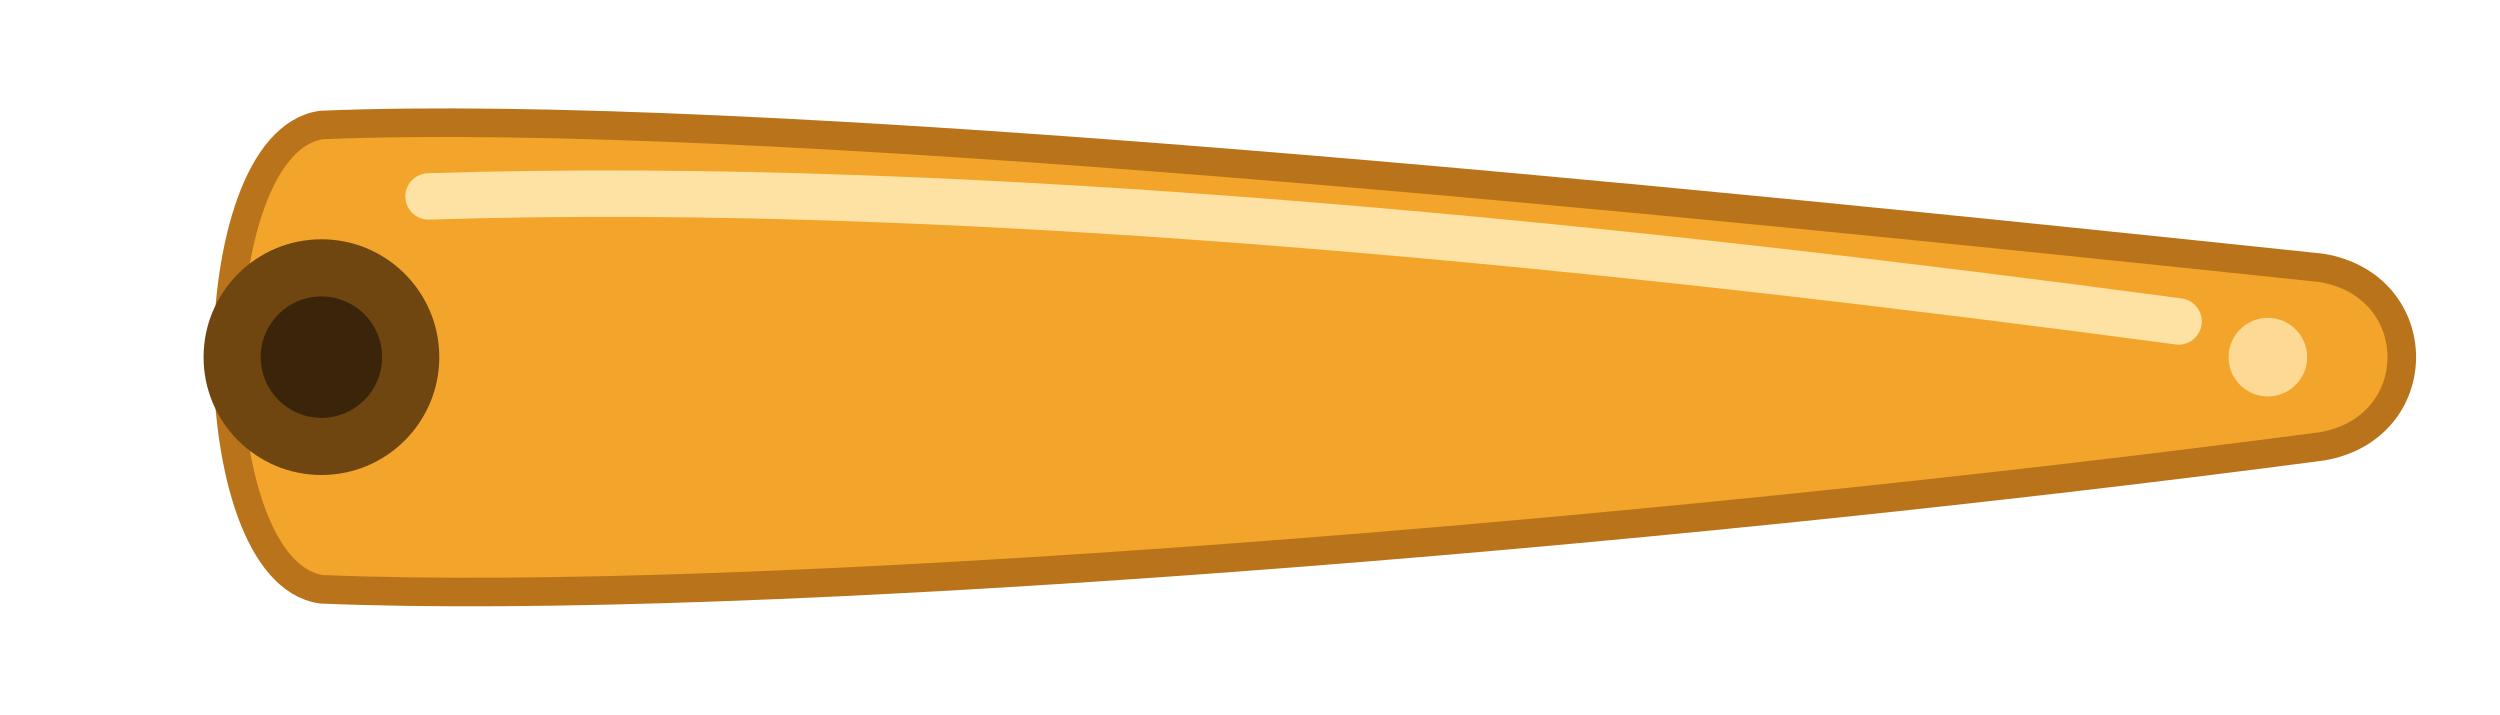
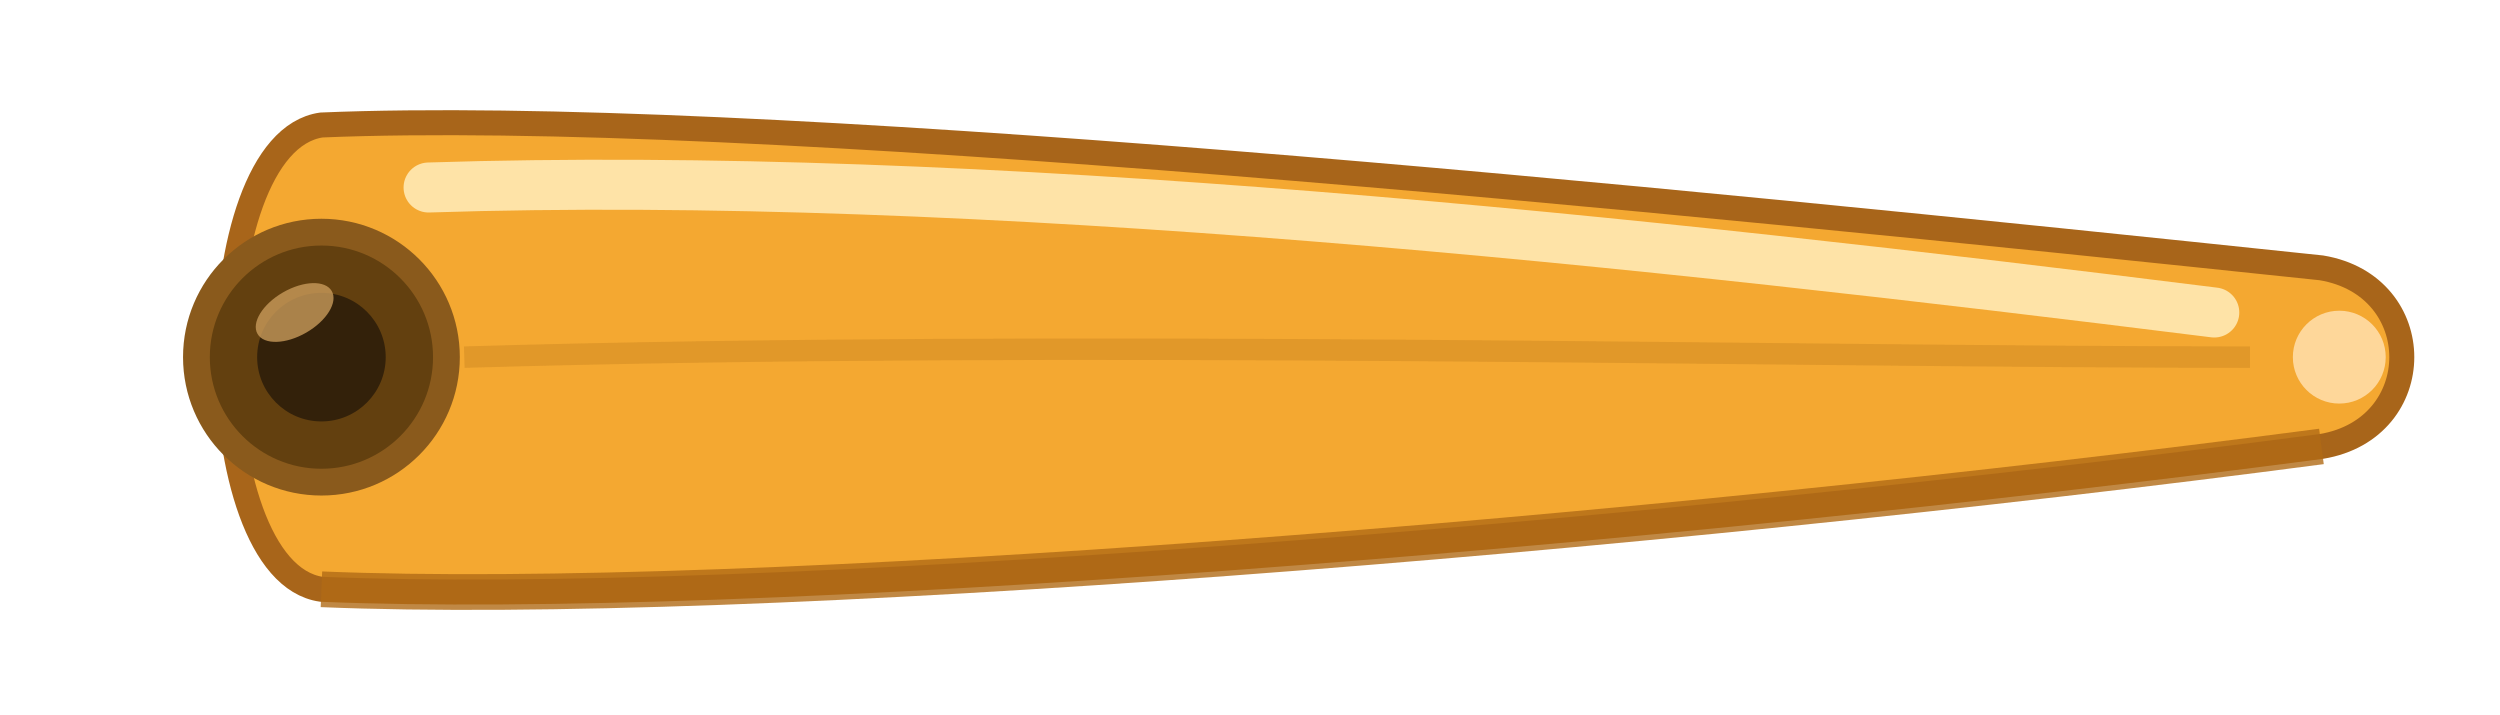
<svg xmlns="http://www.w3.org/2000/svg" width="140" height="40" viewBox="0 0 140 40">
-   <path d="M 18 7            C 42 6 92 11 130 15            C 136 16 136 24 130 25            C 92 30 42 34 18 33            C 11 32 11 8 18 7 Z" fill="#f2a52a" stroke="#b9731a" stroke-width="1.6" />
-   <path d="M 24 11 C 55 10 92 14 122 18" fill="none" stroke="#ffe9b0" stroke-width="2.6" stroke-linecap="round" opacity="0.9" />
-   <circle cx="18" cy="20" r="6.6" fill="#6f4510" />
-   <circle cx="18" cy="20" r="3.4" fill="#3a250a" />
-   <circle cx="127" cy="20" r="2.2" fill="#ffdfa0" opacity="0.9" />
+   <path d="M 18 7            C 42 6 92 11 130 15            C 136 16 136 24 130 25            C 92 30 42 34 18 33            C 11 32 11 8 18 7 Z" fill="#f4a831" stroke="#a8651a" stroke-width="1.4" />
+   <path d="M 18 33 C 42 34 92 30 130 25" fill="none" stroke="#b06a15" stroke-width="2" opacity="0.8" />
+   <path d="M 24 10.5 C 55 9.5 92 13.5 124 17.5" fill="none" stroke="#ffe6ad" stroke-width="2.8" stroke-linecap="round" opacity="0.95" />
+   <path d="M 26 20 C 60 19 100 20 126 20" fill="none" stroke="#d18a22" stroke-width="1.2" opacity="0.55" />
+   <circle cx="18" cy="20" r="7" fill="#63400f" />
+   <circle cx="18" cy="20" r="7" fill="none" stroke="#8a5a1c" stroke-width="1.5" />
+   <circle cx="18" cy="20" r="3.6" fill="#33210a" />
+   <ellipse cx="16.5" cy="17.5" rx="2.4" ry="1.3" fill="#c89a5a" opacity="0.8" transform="rotate(-30 16.5 17.5)" />
+   <circle cx="131" cy="20" r="2.6" fill="#ffd9a0" opacity="0.95" />
</svg>
